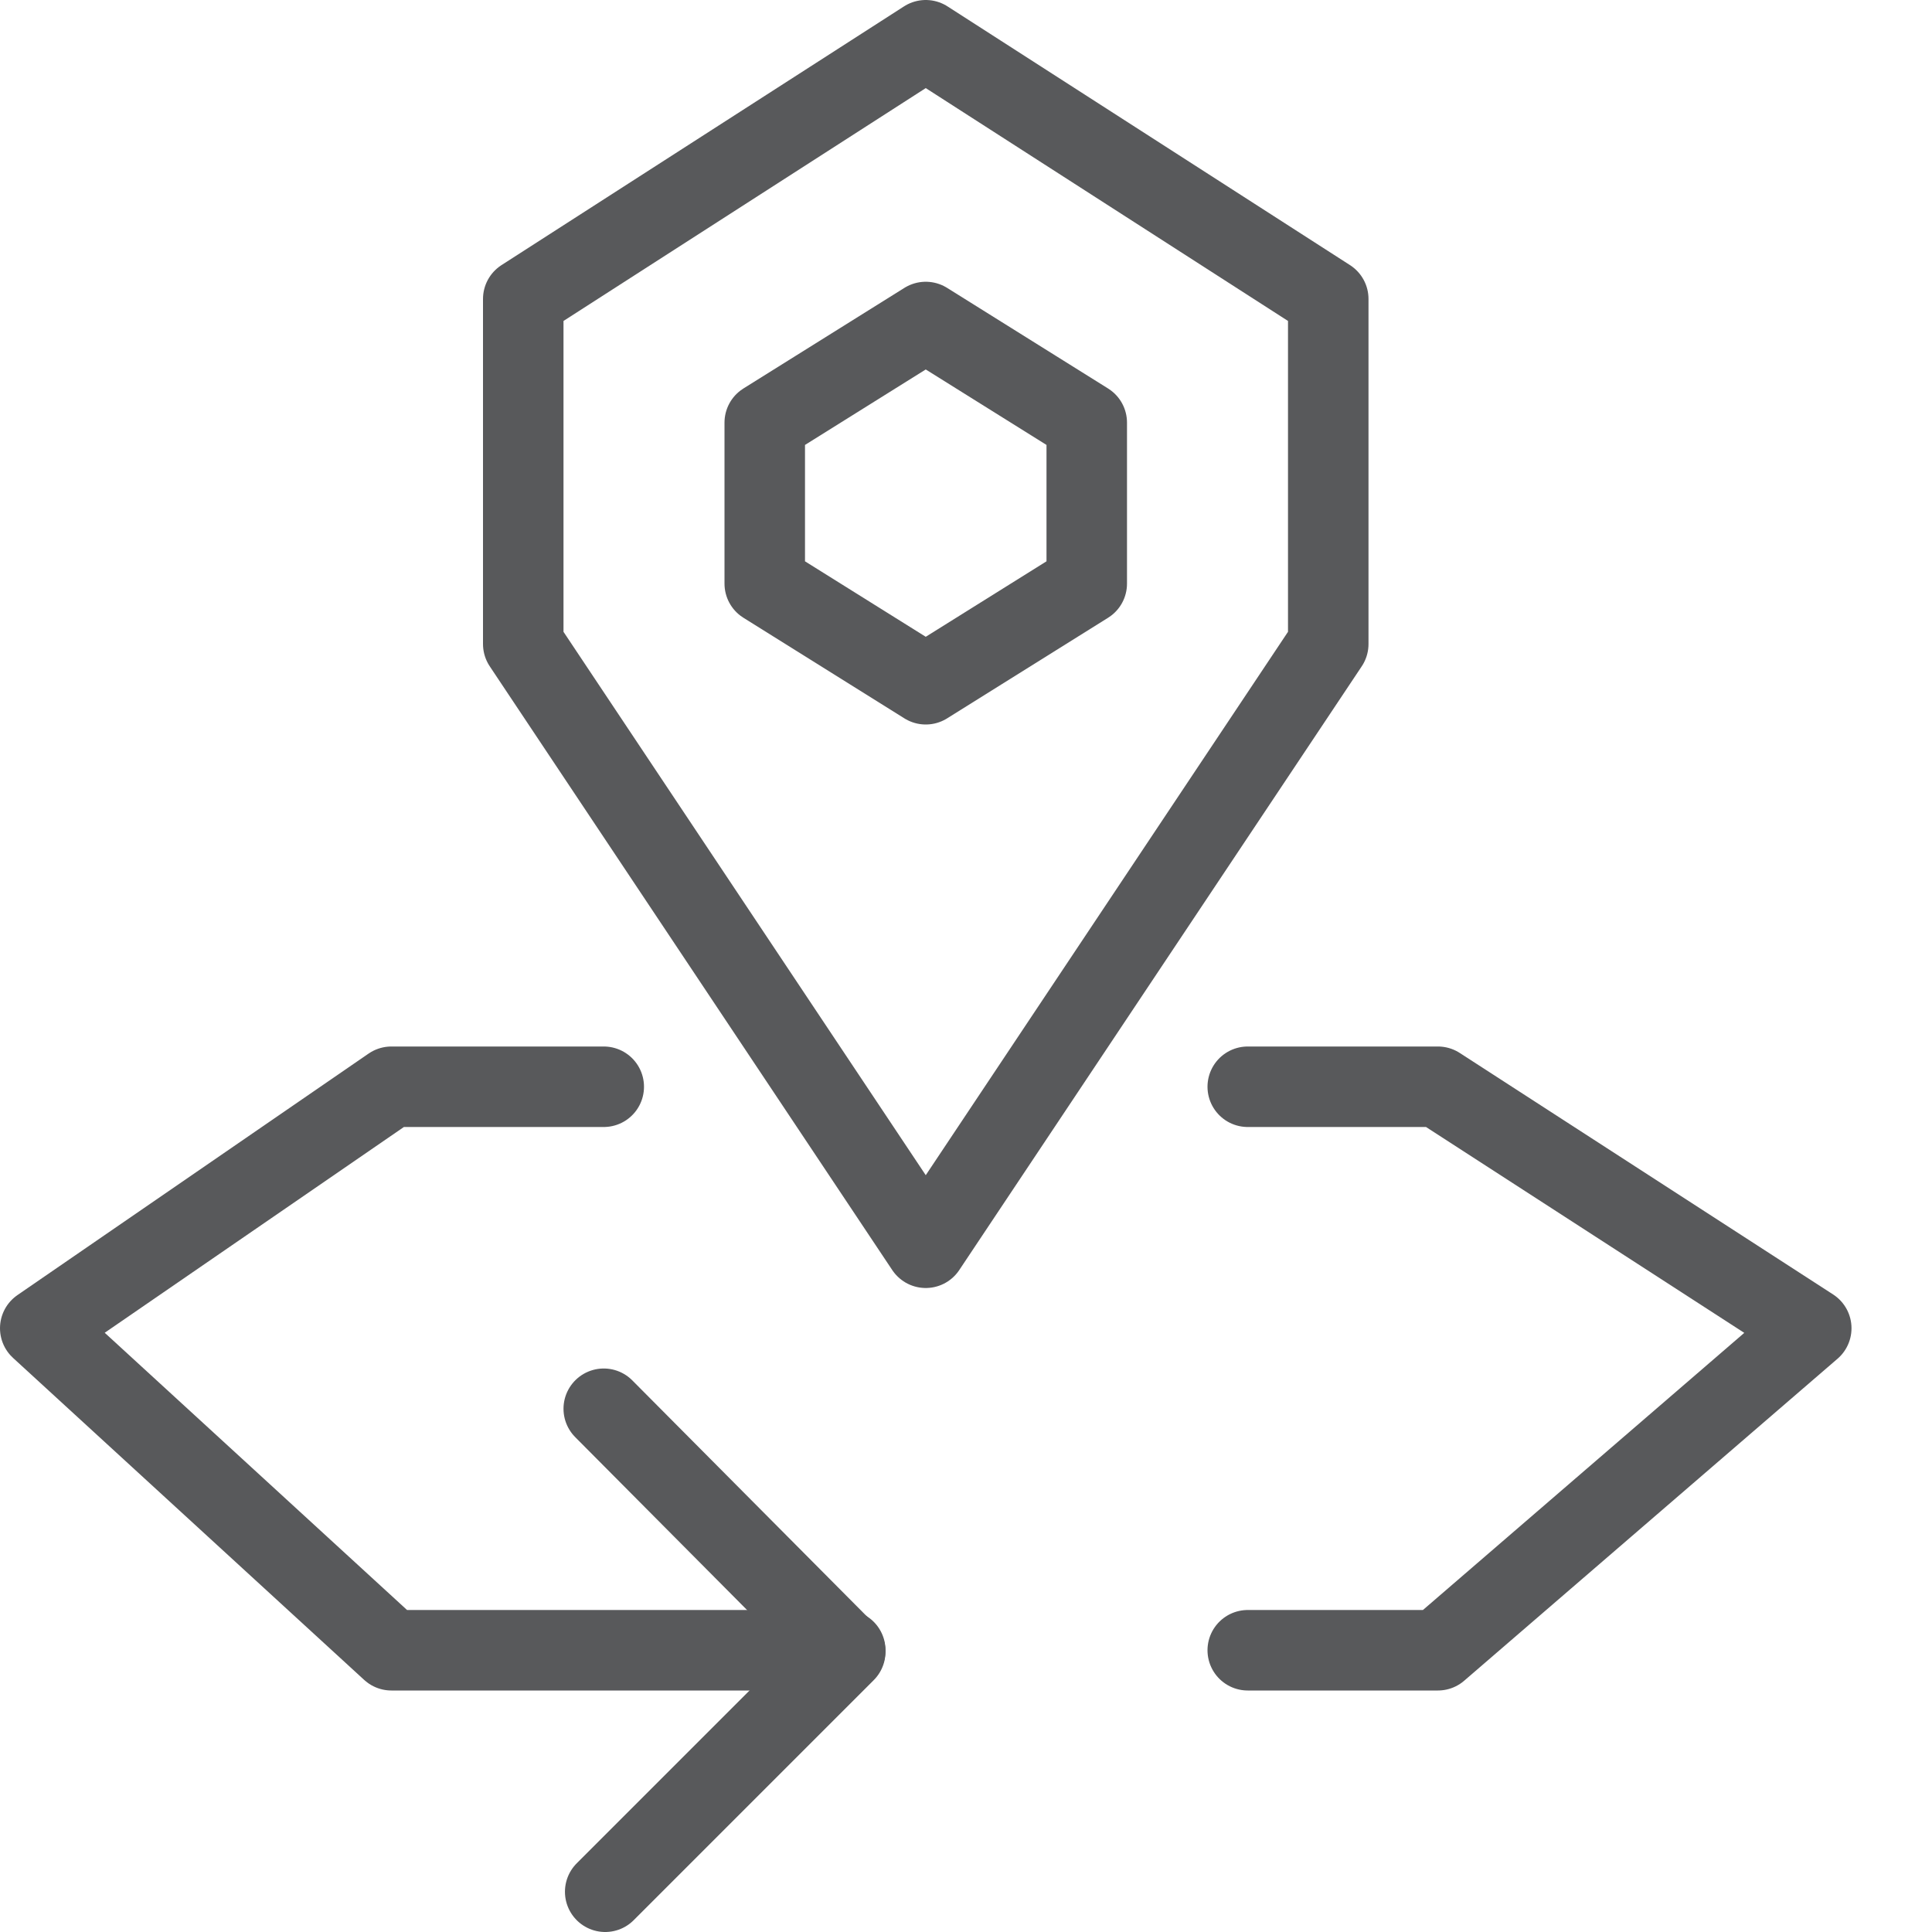
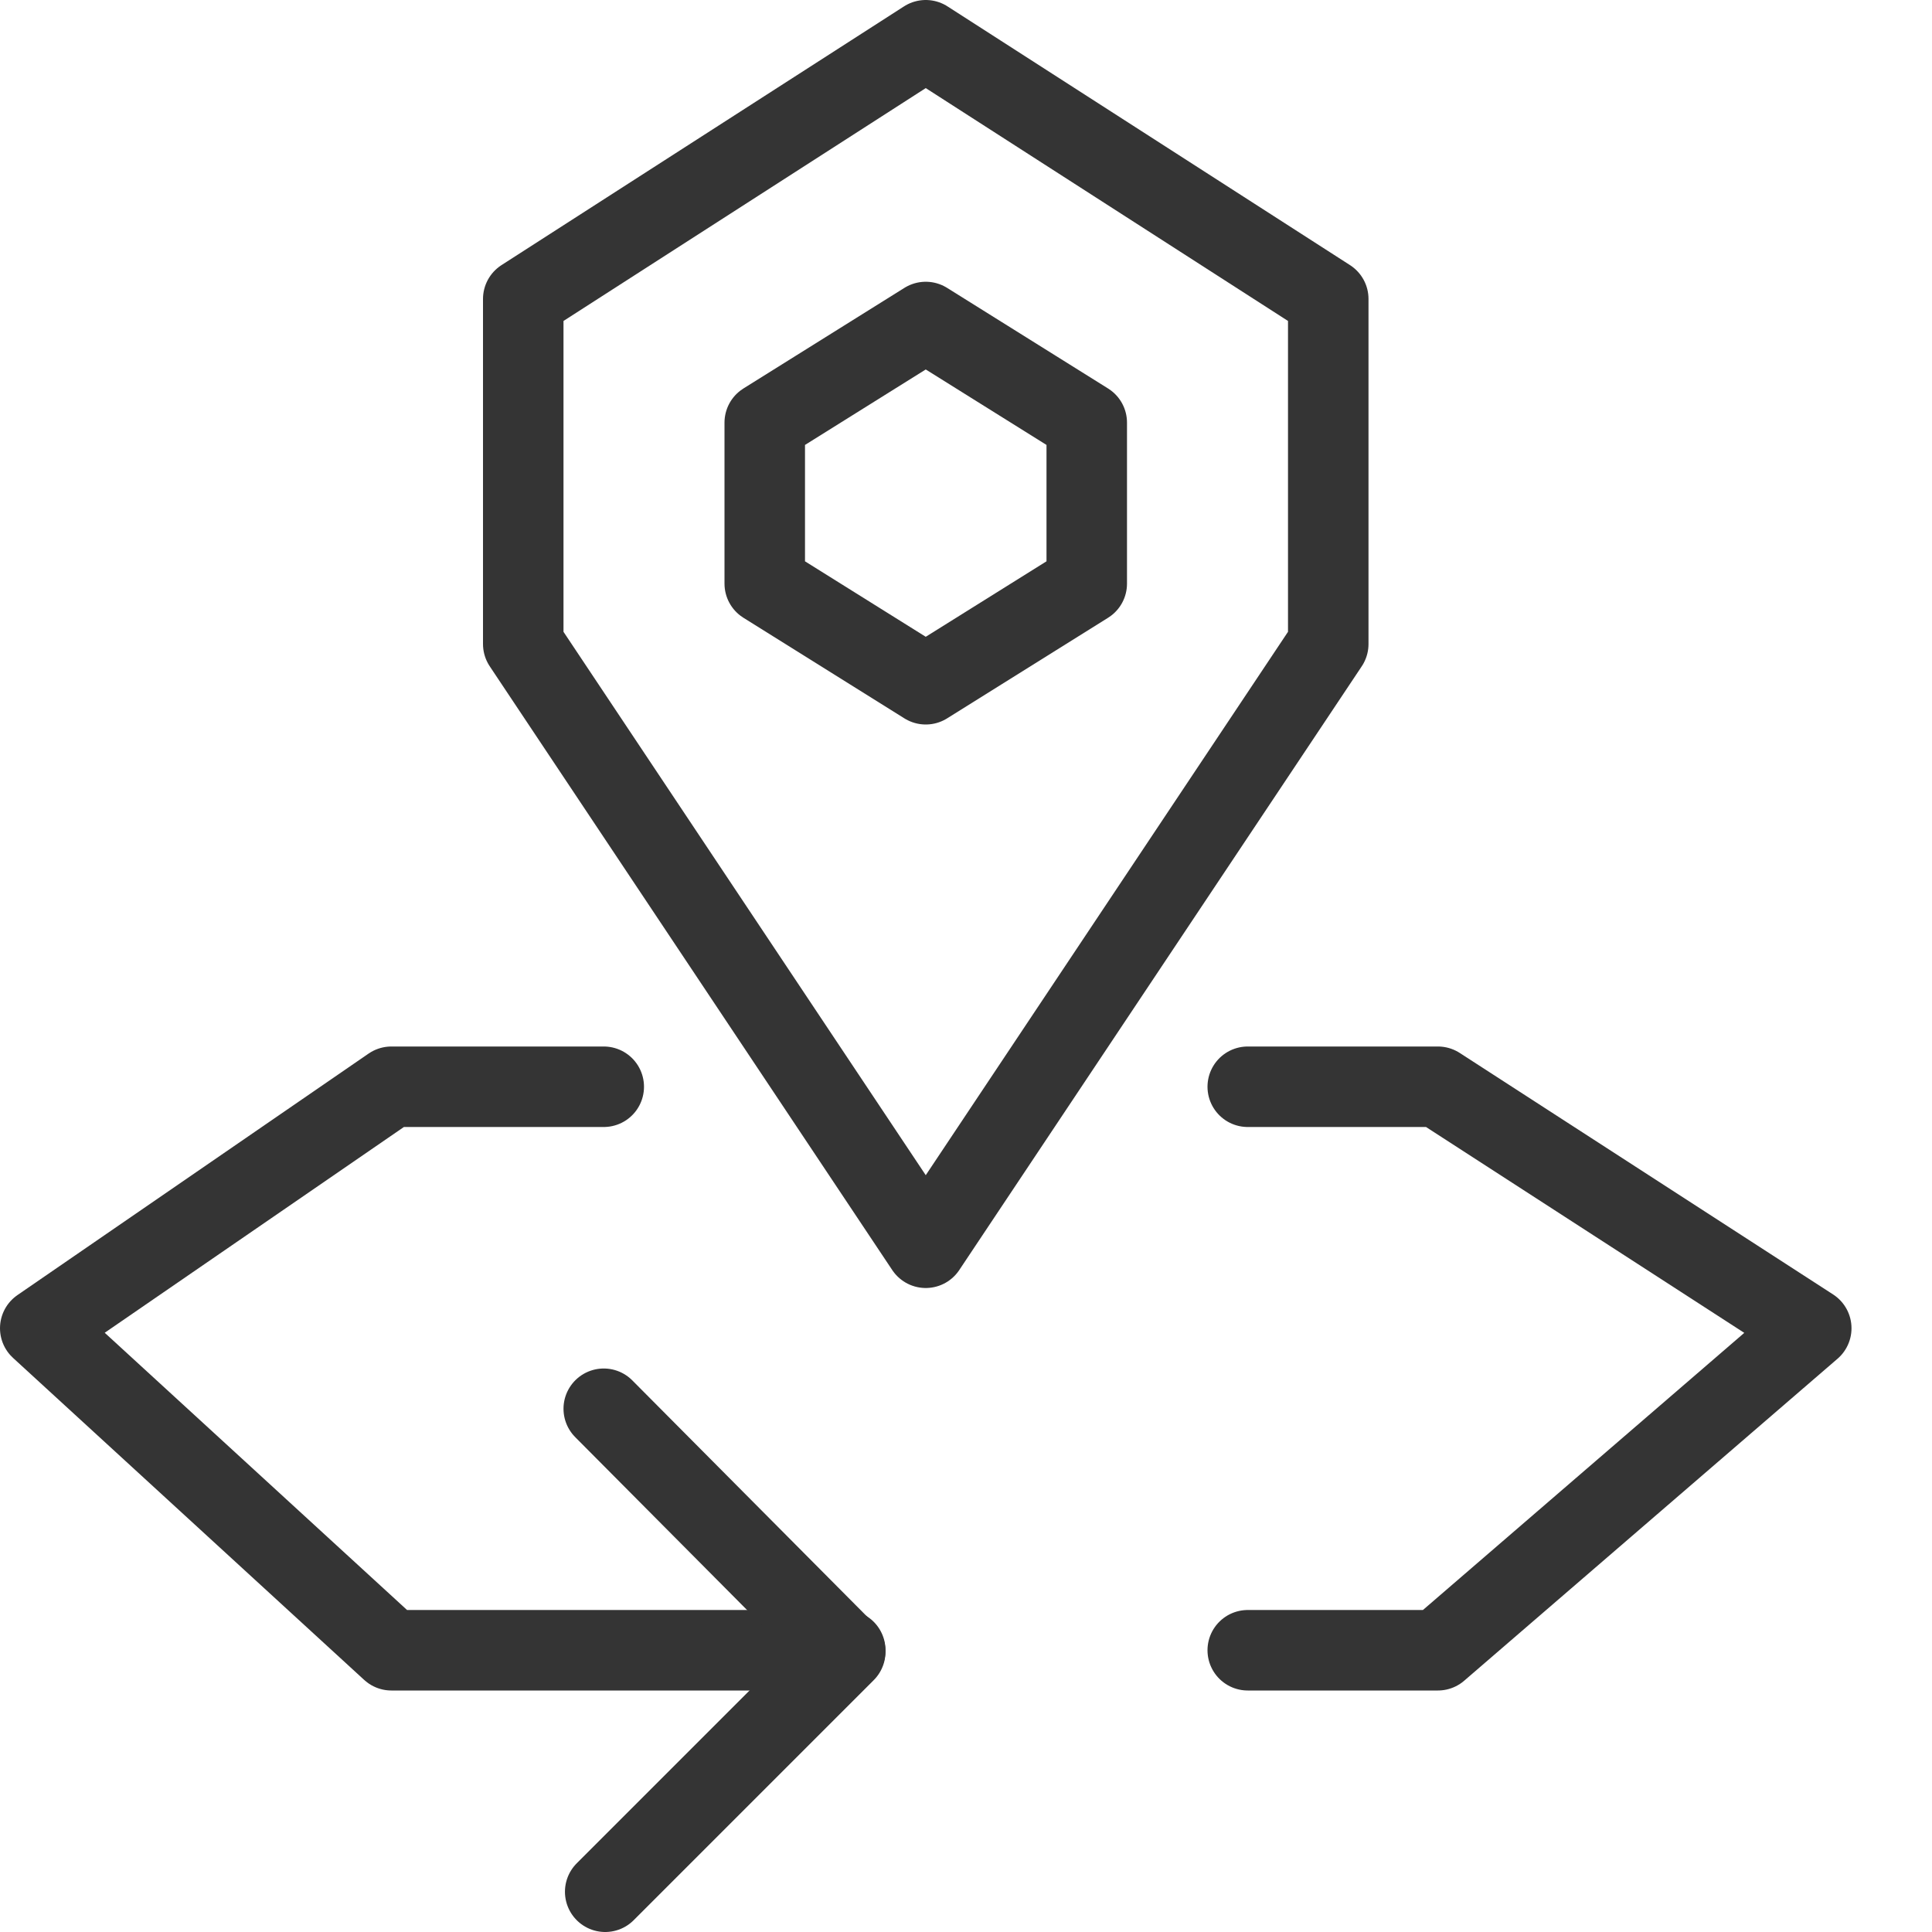
- <svg xmlns="http://www.w3.org/2000/svg" version="1.1" x="0px" y="0px" width="24px" height="24px" viewBox="0 0 24 24" enable-background="new 0 0 24 24" xml:space="preserve">
-   <g id="Black">
-     <g>
-       <polyline fill="none" stroke="#58595B" stroke-linecap="round" stroke-linejoin="round" stroke-miterlimit="10" points="    15.5,13.5 17.862,13.5 22.5,16.5 17.862,20.5 15.5,20.5   " />
-       <polyline fill="none" stroke="#58595B" stroke-linecap="round" stroke-linejoin="round" stroke-miterlimit="10" points="    10.5,20.5 4.862,20.5 0.5,16.5 4.862,13.5 7.5,13.5   " />
-       <polyline fill="none" stroke="#58595B" stroke-linecap="round" stroke-linejoin="round" stroke-miterlimit="10" points="    7.518,23.5 10.5,20.518 7.5,17.5   " />
-       <g>
-         <polygon fill="none" stroke="#58595B" stroke-linecap="round" stroke-linejoin="round" stroke-miterlimit="10" points="     11.5,15.5 16.5,8 16.5,3.714 11.5,0.5 6.5,3.714 6.5,8    " />
-       </g>
-       <polygon fill="none" stroke="#58595B" stroke-linecap="round" stroke-linejoin="round" stroke-miterlimit="10" points="13.5,7.25     11.5,8.5 9.5,7.25 9.5,5.25 11.5,4 13.5,5.25   " />
+ <svg xmlns="http://www.w3.org/2000/svg" enable-background="new 0 0 24 24" height="24" viewBox="0 0 24 24" width="24">
+   <g fill="none">
+     <g stroke="#343434" stroke-linecap="round" stroke-linejoin="round" stroke-miterlimit="10">
+       <path d="m15.5 13.5h2.362l4.638 3-4.638 4h-2.362" />
+       <path d="m10.5 20.5h-5.638l-4.362-4 4.362-3h2.638" />
+       <path d="m7.518 23.5 2.982-2.982-3-3.018" />
+       <path d="m11.5 15.5 5-7.5v-4.286l-5-3.214-5 3.214v4.286z" />
+       <path d="m13.5 7.25-2 1.25-2-1.25v-2l2-1.25 2 1.25z" />
    </g>
-   </g>
-   <g id="Frames-24px">
-     <rect fill="none" width="24" height="24" />
+     <path d="m0 0h24v24h-24z" />
  </g>
</svg>
